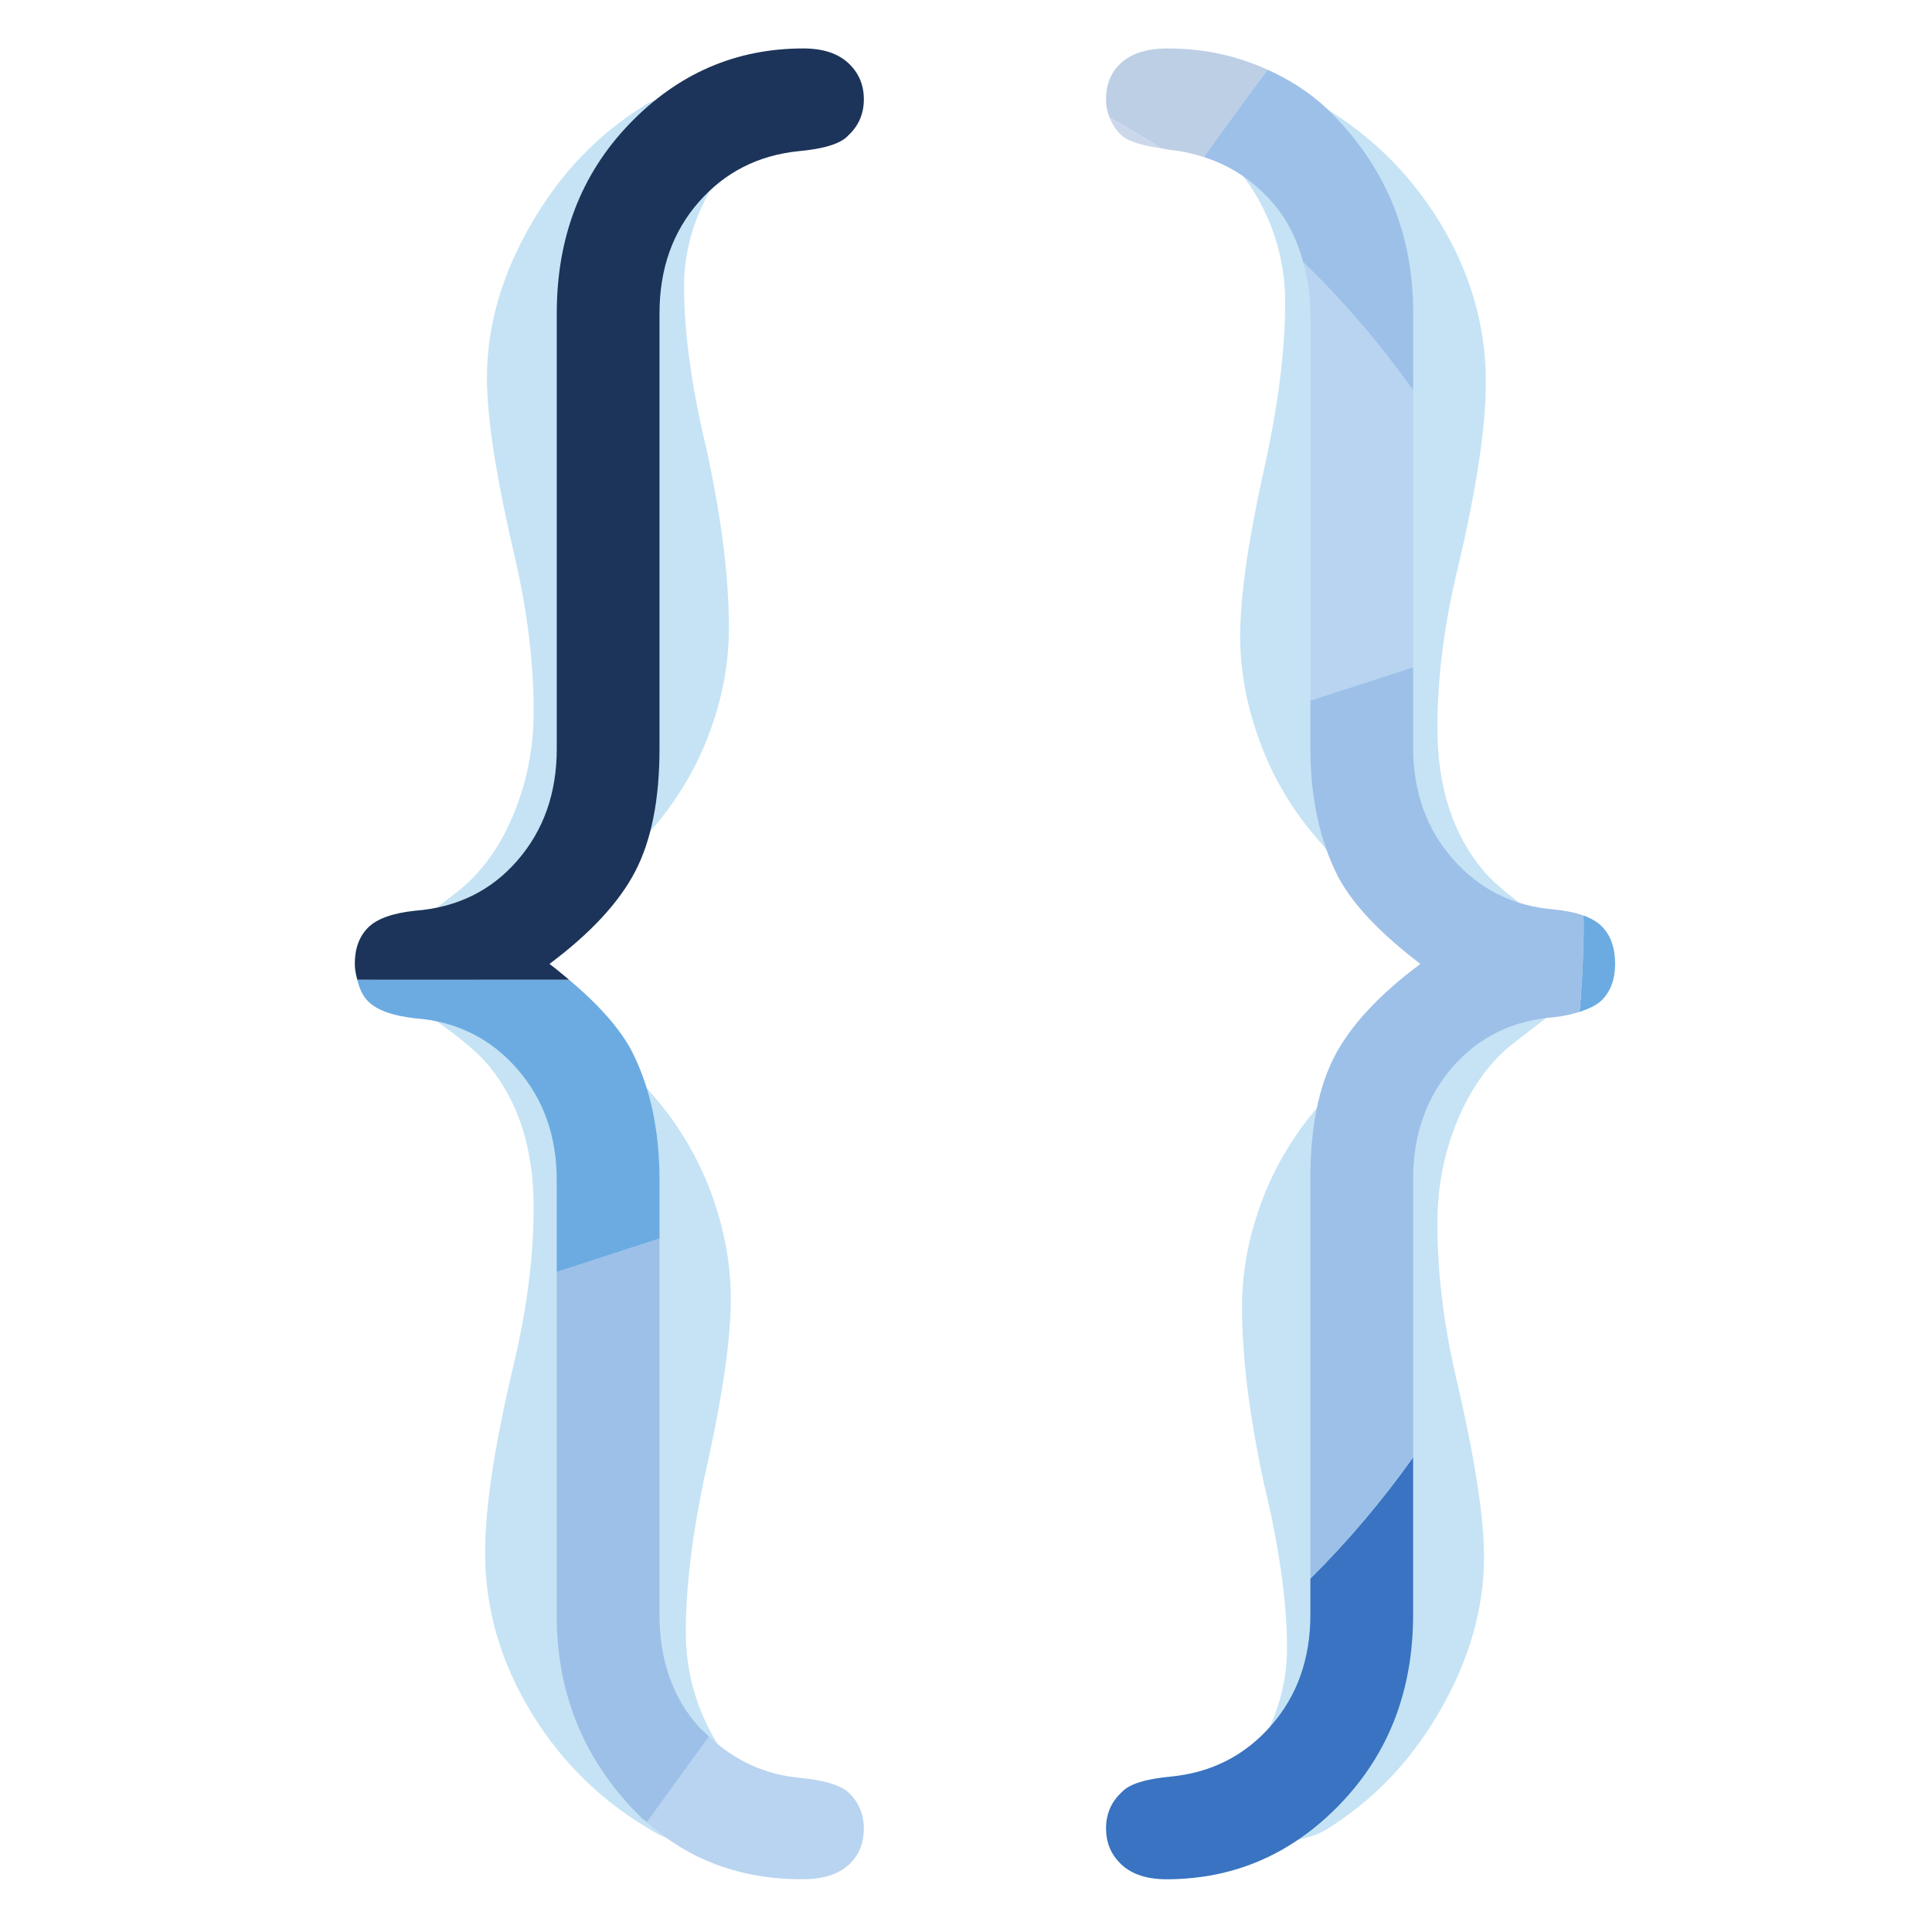
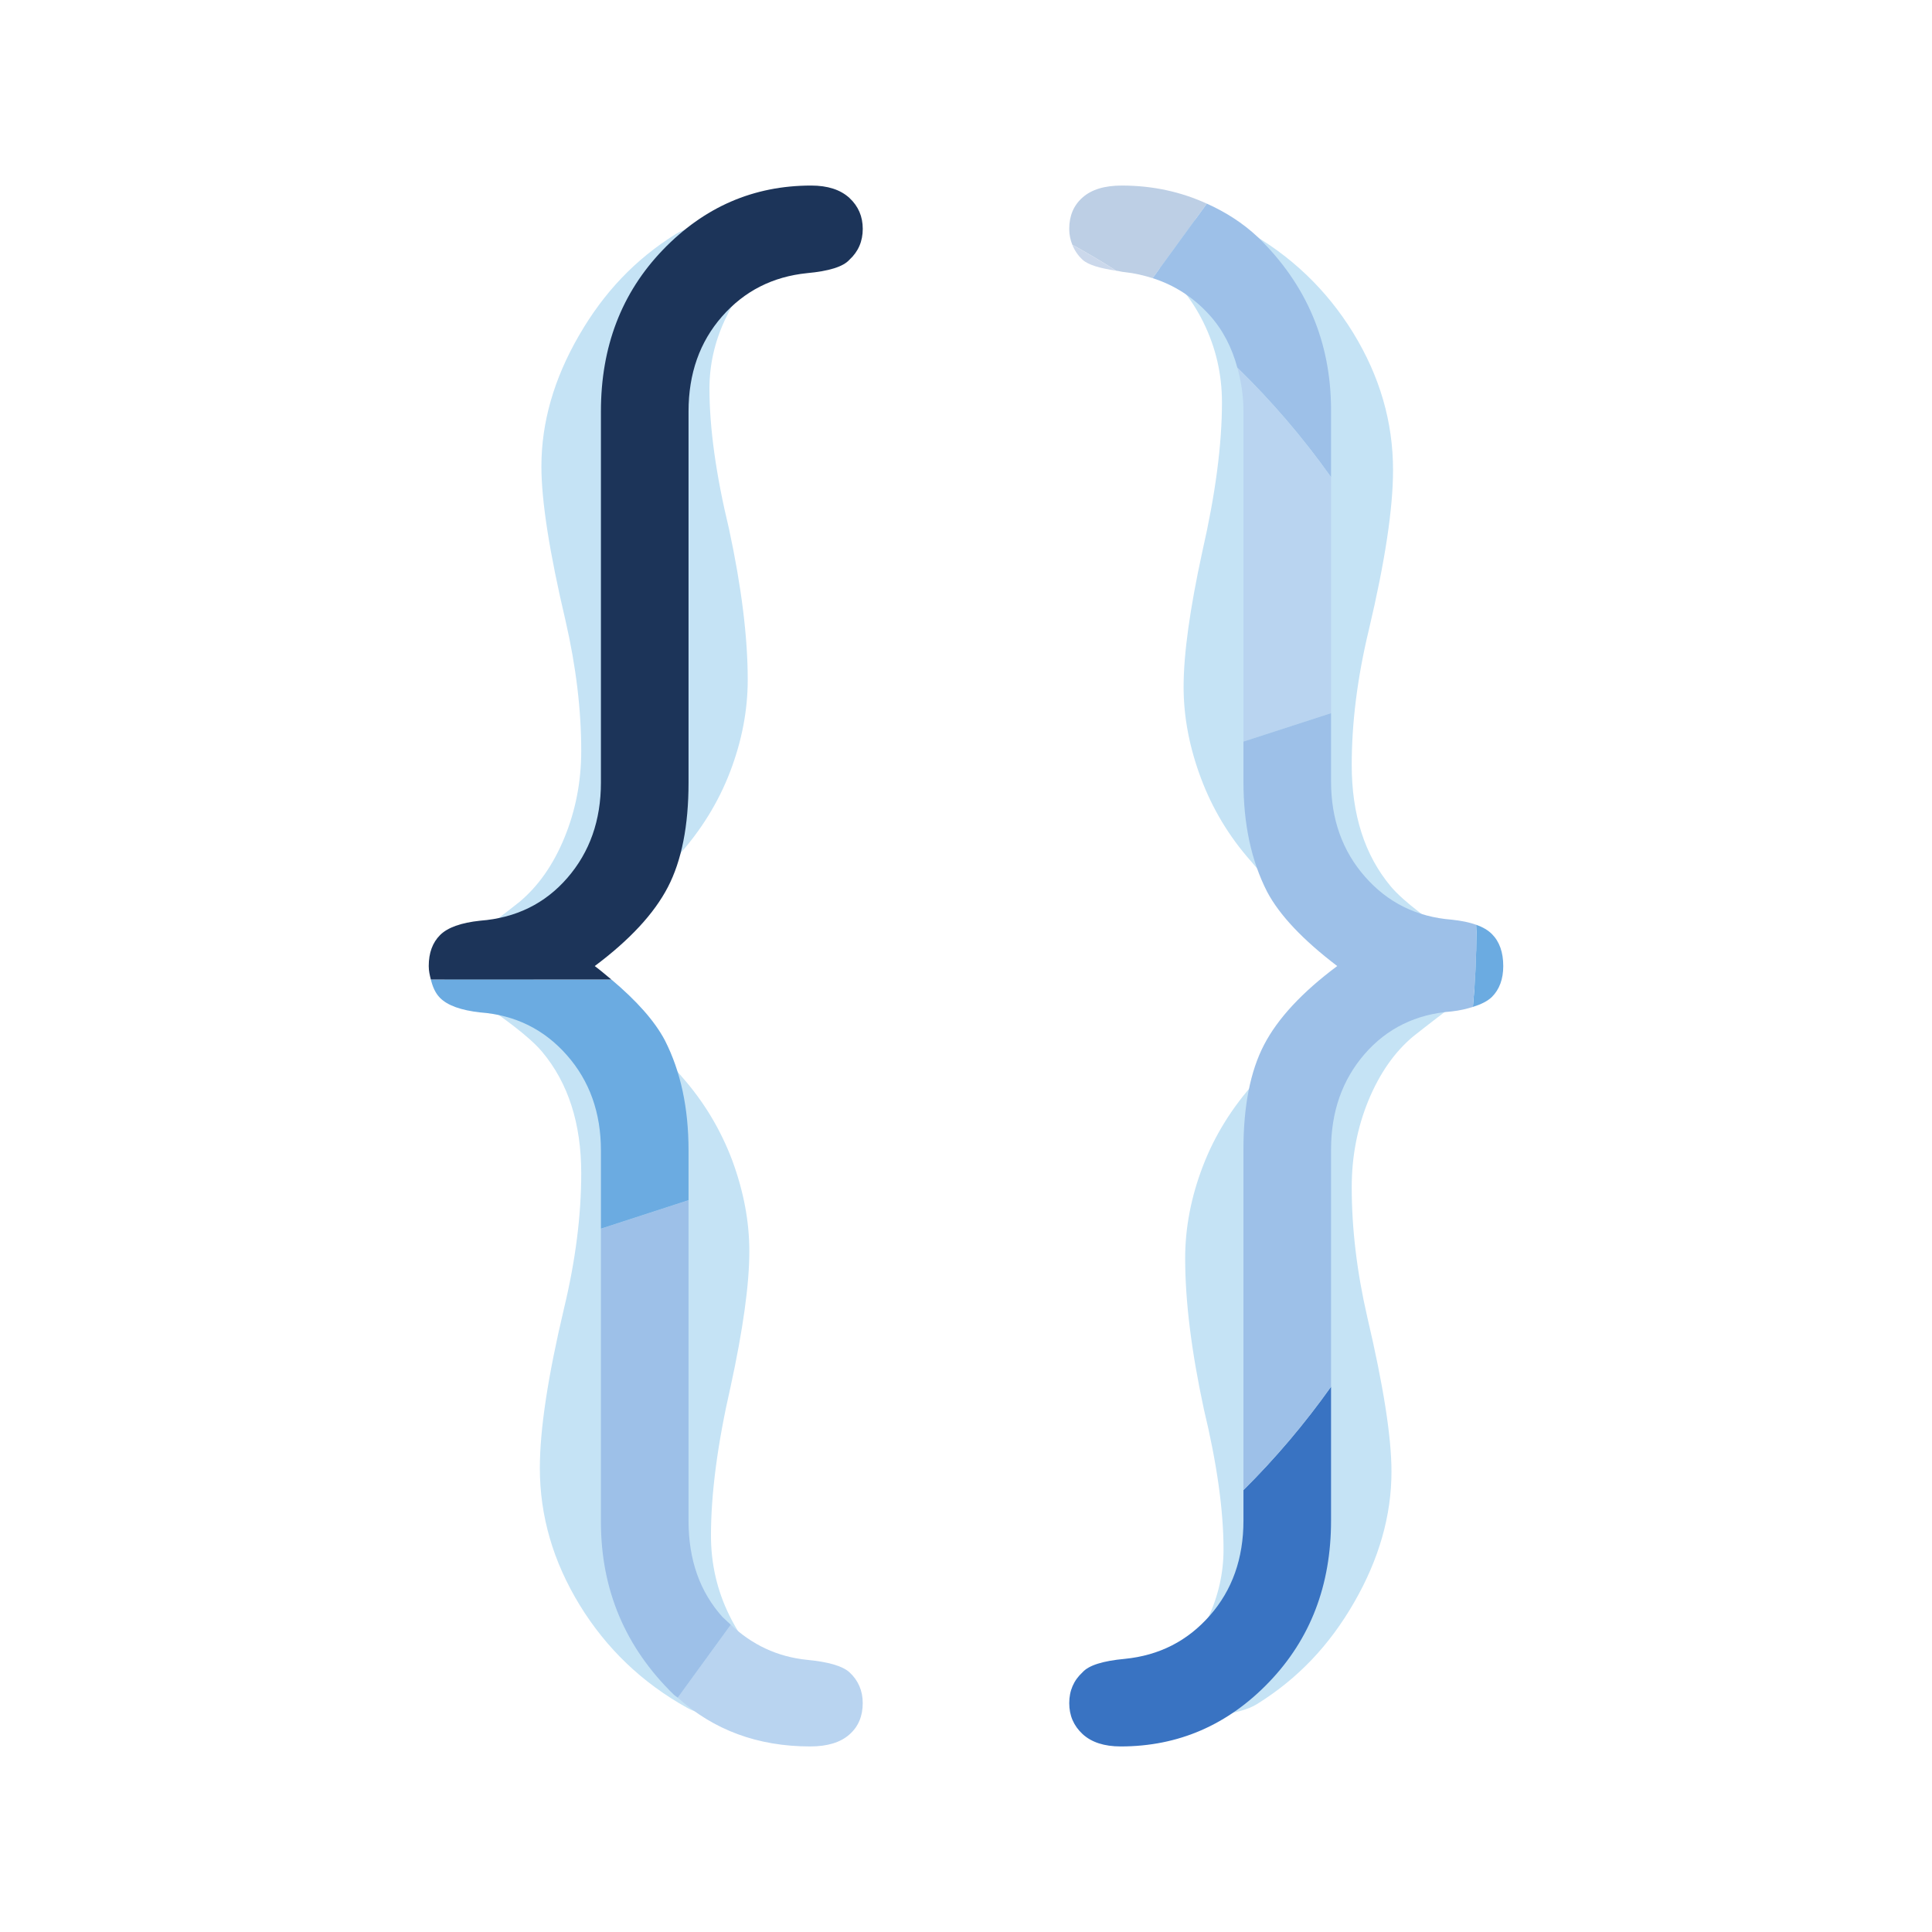
- <svg xmlns="http://www.w3.org/2000/svg" width="480" height="480" version="1.1" viewBox="0 0 480 480">
-   <defs>
+ <svg xmlns="http://www.w3.org/2000/svg" width="456" height="456" viewBox="0 0 456 456" version="1.1" xml:space="preserve" style="fill-rule:evenodd;clip-rule:evenodd;stroke-linejoin:round;stroke-miterlimit:2;" id="svg4">
+   <defs id="defs4">
    <clipPath id="clip-0">
-       <path d="m1.496 1h18.504v64h-18.504z" />
+       <path d="m 1.496,1 h 18.504 V 65 H 1.496 Z" id="path1-7" />
    </clipPath>
    <clipPath id="clip-2">
-       <path d="m28 50h12v16.113h-12z" />
+       <path d="M 28,50 H 40 V 66.113 H 28 Z" id="path2-6" />
    </clipPath>
    <clipPath id="clip-3">
-       <path d="m12 60h8v6.113h-8z" />
+       <path d="m 12,60 h 8 v 6.113 h -8 z" id="path3-1" />
    </clipPath>
    <clipPath id="clip-4">
-       <path d="m1.496 33h11.504v12h-11.504z" />
+       <path d="m 1.496,33 h 11.504 V 45 H 1.496 Z" id="path4-4" />
    </clipPath>
    <clipPath id="clip-5">
-       <path d="m1.496 0h18.504v34h-18.504z" />
+       <path d="m 1.496,0 h 18.504 V 34 H 1.496 Z" id="path5" />
    </clipPath>
  </defs>
-   <g transform="matrix(6.8801 0 0 6.8801 77.851 12.035)" clip-path="url(#clip-0)">
-     <path d="m15.031 64.926c-1.027 0-1.988-0.113-2.59-0.449-1.91-1.062-3.426-2.516-4.551-4.352-1.125-1.84-1.688-3.769-1.688-5.805 0-1.641 0.344-3.891 1.023-6.758 0.488-2.031 0.73-3.938 0.73-5.727 0-2.109-0.551-3.824-1.656-5.144-1.102-1.32-4.766-3.438-4.766-3.438s2.859-2.156 3.809-2.914c0.793-0.664 1.43-1.57 1.902-2.719 0.473-1.152 0.711-2.375 0.711-3.676 0-1.734-0.219-3.57-0.664-5.508-0.68-2.887-1.023-5.07-1.023-6.539 0-1.859 0.527-3.707 1.59-5.543 1.059-1.836 2.387-3.227 4.102-4.301 0.762-0.477 2.414-0.609 4.004-0.609 1.98 0 3.875 0.207 3.875 0.207-1.613 0.316-2.969 0.891-4.074 1.727-0.727 0.613-1.305 1.391-1.734 2.332-0.434 0.941-0.645 1.902-0.645 2.887 0 1.66 0.273 3.644 0.828 5.945 0.527 2.449 0.793 4.578 0.793 6.391 0 1.297-0.25 2.598-0.746 3.894-0.496 1.297-1.238 2.5-2.234 3.602-0.945 1.148-1.984 2.043-3.109 2.676-1.125 0.641-2.707 1.227-4.734 1.77v0.145c2.051 0.66 3.68 1.348 4.879 2.055 1.203 0.711 2.258 1.605 3.164 2.684 0.93 1.055 1.633 2.231 2.121 3.523 0.48 1.301 0.727 2.582 0.727 3.859 0 1.395-0.266 3.305-0.793 5.731-0.555 2.422-0.832 4.531-0.832 6.312 0 1.203 0.262 2.328 0.781 3.383 0.516 1.051 1.188 1.852 2 2.387 0.773 0.637 1.977 1.113 3.609 1.434 0 0-2.574 0.539-4.809 0.539" fill="#c5e3f5" />
-   </g>
-   <g stroke-width="6.88">
-     <path d="m301.99 458.73c-13.626 0-26.66-1.397-26.66-1.397 11.1-2.204 20.425-6.154 28.031-11.879 4.999-4.219 9.003-9.568 11.933-16.045 2.983-6.477 4.461-13.115 4.461-19.861 0-11.449-1.908-25.075-5.724-40.904-3.628-16.851-5.456-31.498-5.456-43.995 0-8.923 1.72-17.845 5.133-26.768 3.413-8.95 8.52-17.2 15.373-24.779 6.504-7.901 13.68-14.056 21.42-18.437 7.74-4.381 18.598-8.439 32.546-12.148v-0.994c-14.11-4.569-25.29-9.272-33.567-14.163-8.278-4.864-15.534-11.019-21.742-18.437-6.423-7.256-11.261-15.346-14.593-24.269-3.333-8.923-5.026-17.765-5.026-26.526 0-9.595 1.827-22.737 5.456-39.426 3.816-16.69 5.724-31.176 5.724-43.458 0-8.251-1.801-16.018-5.375-23.274-3.548-7.203-8.143-12.712-13.76-16.394-5.321-4.381-13.599-7.66-24.833-9.863 0 0 17.711-3.736 33.084-3.736 7.068 0 13.68 0.806 17.818 3.118 13.142 7.31 23.57 17.281 31.337 29.912 7.74 12.658 11.583 25.935 11.583 39.937 0 11.288-2.365 26.768-7.041 46.521-3.359 13.948-4.999 27.09-4.999 39.399 0 14.486 3.763 26.284 11.368 35.395 7.579 9.084 32.788 23.65 32.788 23.65s-19.673 14.835-26.204 20.049c-5.456 4.542-9.809 10.777-13.088 18.705-3.252 7.928-4.864 16.34-4.864 25.29 0 11.933 1.478 24.564 4.542 37.868 4.676 19.888 7.041 34.884 7.041 44.99 0 12.82-3.628 25.532-10.911 38.163-7.283 12.631-16.448 22.199-28.246 29.563-5.241 3.306-16.582 4.193-27.547 4.193" fill="#c5e3f5" />
-     <path d="m290.11 12.035c-5.026 0-8.815 1.156-11.422 3.467-2.607 2.284-3.897 5.348-3.897 9.165 0 1.666 0.322 3.171 0.887 4.596 4.327 2.419 8.627 4.891 12.766 7.579 0.914 0.107 1.532 0.349 2.553 0.43 2.849 0.296 5.51 0.941 8.089 1.747l15.803-21.715c-7.418-3.386-15.615-5.268-24.779-5.268" fill="#bdcfe5" />
-     <path d="m314.89 17.303-15.803 21.715c6.316 2.016 11.852 5.536 16.555 10.723 3.951 4.354 6.558 9.541 8.143 15.373 10.051 9.783 19.162 20.425 27.305 31.901v-19.485c0-19.834-7.122-36.658-21.339-50.472-4.461-4.193-9.487-7.337-14.862-9.756" fill="#9dc0e8" />
-     <path d="m393.37 227.44 0.081 2.096c0 7.364-0.349 14.647-1.021 21.85 2.338-0.726 4.273-1.666 5.536-2.902 2.204-2.204 3.306-5.214 3.306-9.003 0-4.004-1.102-7.122-3.306-9.326-1.102-1.102-2.634-2.016-4.596-2.714" fill="#6babe1" />
-   </g>
-   <g transform="matrix(6.8801 0 0 6.8801 77.851 12.035)" clip-path="url(#clip-2)">
-     <path d="m39.715 50.875c-1.113 1.566-2.352 3.031-3.711 4.379v1.297c0 1.602-0.477 2.941-1.422 4.016-0.945 1.078-2.144 1.691-3.602 1.836-0.93 0.086-1.527 0.273-1.789 0.566-0.379 0.348-0.566 0.785-0.566 1.309 0 0.527 0.188 0.961 0.566 1.312 0.379 0.348 0.918 0.523 1.613 0.523 2.445 0 4.543-0.91 6.289-2.731 1.746-1.82 2.621-4.098 2.621-6.832v-5.676" fill="#3973c2" />
-   </g>
-   <g stroke-width="6.88">
-     <path d="m275.68 29.262c0.645 1.639 1.613 3.118 3.01 4.408 1.666 1.505 5.16 2.499 9.756 3.171-4.139-2.688-8.439-5.16-12.766-7.579" fill="#cbd8eb" />
-     <path d="m323.79 65.114c1.075 3.951 1.774 8.116 1.774 12.712v96.241l25.532-8.278v-68.774c-8.143-11.476-17.254-22.118-27.305-31.901" fill="#b9d4f0" />
-     <path d="m351.09 165.79-25.532 8.278v11.61c0 12.443 2.284 23.14 6.907 32.17 3.601 6.8 10.401 14.002 20.425 21.635-10.213 7.606-17.335 15.265-21.339 22.979-4.004 7.713-5.993 17.872-5.993 30.477v99.251c9.353-9.272 17.872-19.35 25.532-30.127v-69.124c0-10.992 3.252-20.264 9.756-27.789 6.504-7.498 14.97-11.664 25.397-12.443 2.419-0.269 4.381-0.753 6.181-1.317 0.672-7.203 1.021-14.486 1.021-21.85l-0.081-2.096c-1.962-0.699-4.327-1.183-7.122-1.478-10.213-0.806-18.625-4.972-25.236-12.497-6.611-7.498-9.917-16.77-9.917-27.789v-19.888" fill="#9dc0e8" />
-   </g>
-   <g transform="matrix(6.8801 0 0 6.8801 77.851 12.035)" clip-path="url(#clip-3)">
-     <path d="m14.289 60.957-2.246 3.09c1.516 1.367 3.383 2.066 5.609 2.066 0.727 0 1.281-0.168 1.66-0.504 0.379-0.332 0.566-0.777 0.566-1.332 0-0.523-0.188-0.961-0.566-1.309-0.293-0.262-0.891-0.438-1.793-0.523-1.262-0.129-2.332-0.641-3.231-1.488" fill="#b9d4f0" />
-   </g>
-   <path d="m163.85 307.72-25.532 8.305v85.383c0 19.834 7.095 36.658 21.312 50.472l1.075 0.806 15.453-21.258-2.392-2.231c-6.611-7.31-9.917-16.69-9.917-28.085v-93.392" fill="#9dc0e8" stroke-width="6.88" />
-   <g transform="matrix(6.8801 0 0 6.8801 77.851 12.035)" clip-path="url(#clip-4)">
-     <path d="m9.23 33.629h-7.644c0.074 0.305 0.188 0.578 0.391 0.781 0.32 0.32 0.887 0.523 1.703 0.613 1.484 0.113 2.707 0.719 3.668 1.812 0.961 1.09 1.441 2.438 1.441 4.035v3.312l3.711-1.207v-2.106c0-1.805-0.336-3.359-1.004-4.668-0.434-0.82-1.199-1.676-2.266-2.574" fill="#6babe1" />
-   </g>
-   <g transform="matrix(6.8801 0 0 6.8801 77.851 12.035)" clip-path="url(#clip-5)">
-     <path d="m8.527 33.059c1.484-1.109 2.516-2.223 3.098-3.344s0.875-2.598 0.875-4.43v-15.723c0-1.598 0.473-2.938 1.418-4.016 0.945-1.078 2.148-1.688 3.602-1.836 0.934-0.086 1.531-0.273 1.793-0.566 0.379-0.348 0.566-0.785 0.566-1.309 0-0.527-0.188-0.961-0.566-1.312-0.379-0.348-0.918-0.523-1.617-0.523-2.445 0-4.539 0.91-6.289 2.731-1.746 1.82-2.617 4.098-2.617 6.832v15.723c0 1.602-0.473 2.945-1.422 4.039-0.945 1.09-2.176 1.695-3.688 1.812-0.816 0.086-1.383 0.289-1.703 0.609-0.32 0.32-0.48 0.758-0.48 1.312 0 0.215 0.043 0.391 0.09 0.57h7.644c-0.227-0.188-0.449-0.379-0.703-0.57" fill="#1c3459" />
+   <g id="g4" transform="matrix(0.809931,0,0,0.809931,95.50558,39.34085)">
+     <g transform="matrix(6.8801,0,0,6.8801,-3.269727,5.49965)" clip-path="url(#clip-0)" id="g6">
+       <path d="m 15.031,64.926 c -1.027,0 -1.988,-0.113 -2.59,-0.449 -1.91,-1.062 -3.426,-2.516 -4.551,-4.352 -1.125,-1.84 -1.688,-3.769 -1.688,-5.805 0,-1.641 0.344,-3.891 1.023,-6.758 0.488,-2.031 0.73,-3.938 0.73,-5.727 0,-2.109 -0.551,-3.824 -1.656,-5.144 -1.102,-1.32 -4.766,-3.438 -4.766,-3.438 0,0 2.859,-2.156 3.809,-2.914 0.793,-0.664 1.43,-1.57 1.902,-2.719 0.473,-1.152 0.711,-2.375 0.711,-3.676 0,-1.734 -0.219,-3.57 -0.664,-5.508 -0.68,-2.887 -1.023,-5.07 -1.023,-6.539 0,-1.859 0.527,-3.707 1.59,-5.543 1.059,-1.836 2.387,-3.227 4.102,-4.301 0.762,-0.477 2.414,-0.609 4.004,-0.609 1.98,0 3.875,0.207 3.875,0.207 -1.613,0.316 -2.969,0.891 -4.074,1.727 -0.727,0.613 -1.305,1.391 -1.734,2.332 -0.434,0.941 -0.645,1.902 -0.645,2.887 0,1.66 0.273,3.644 0.828,5.945 0.527,2.449 0.793,4.578 0.793,6.391 0,1.297 -0.25,2.598 -0.746,3.894 -0.496,1.297 -1.238,2.5 -2.234,3.602 -0.945,1.148 -1.984,2.043 -3.109,2.676 -1.125,0.641 -2.707,1.227 -4.734,1.77 v 0.145 c 2.051,0.66 3.68,1.348 4.879,2.055 1.203,0.711 2.258,1.605 3.164,2.684 0.93,1.055 1.633,2.231 2.121,3.523 0.48,1.301 0.727,2.582 0.727,3.859 0,1.395 -0.266,3.305 -0.793,5.731 -0.555,2.422 -0.832,4.531 -0.832,6.312 0,1.203 0.262,2.328 0.781,3.383 0.516,1.051 1.188,1.852 2,2.387 0.773,0.637 1.977,1.113 3.609,1.434 0,0 -2.574,0.539 -4.809,0.539" fill="#c5e3f5" id="path6" />
+     </g>
+     <g stroke-width="6.88" id="g10" transform="translate(-81.12073,-6.53535)">
+       <path d="m 301.99,458.73 c -13.626,0 -26.66,-1.397 -26.66,-1.397 11.1,-2.204 20.425,-6.154 28.031,-11.879 4.999,-4.219 9.003,-9.568 11.933,-16.045 2.983,-6.477 4.461,-13.115 4.461,-19.861 0,-11.449 -1.908,-25.075 -5.724,-40.904 -3.628,-16.851 -5.456,-31.498 -5.456,-43.995 0,-8.923 1.72,-17.845 5.133,-26.768 3.413,-8.95 8.52,-17.2 15.373,-24.779 6.504,-7.901 13.68,-14.056 21.42,-18.437 7.74,-4.381 18.598,-8.439 32.546,-12.148 v -0.994 c -14.11,-4.569 -25.29,-9.272 -33.567,-14.163 -8.278,-4.864 -15.534,-11.019 -21.742,-18.437 -6.423,-7.256 -11.261,-15.346 -14.593,-24.269 -3.333,-8.923 -5.026,-17.765 -5.026,-26.526 0,-9.595 1.827,-22.737 5.456,-39.426 3.816,-16.69 5.724,-31.176 5.724,-43.458 0,-8.251 -1.801,-16.018 -5.375,-23.274 -3.548,-7.203 -8.143,-12.712 -13.76,-16.394 -5.321,-4.381 -13.599,-7.66 -24.833,-9.863 0,0 17.711,-3.736 33.084,-3.736 7.068,0 13.68,0.806 17.818,3.118 13.142,7.31 23.57,17.281 31.337,29.912 7.74,12.658 11.583,25.935 11.583,39.937 0,11.288 -2.365,26.768 -7.041,46.521 -3.359,13.948 -4.999,27.09 -4.999,39.399 0,14.486 3.763,26.284 11.368,35.395 7.579,9.084 32.788,23.65 32.788,23.65 0,0 -19.673,14.835 -26.204,20.049 -5.456,4.542 -9.809,10.777 -13.088,18.705 -3.252,7.928 -4.864,16.34 -4.864,25.29 0,11.933 1.478,24.564 4.542,37.868 4.676,19.888 7.041,34.884 7.041,44.99 0,12.82 -3.628,25.532 -10.911,38.163 -7.283,12.631 -16.448,22.199 -28.246,29.563 -5.241,3.306 -16.582,4.193 -27.547,4.193" fill="#c5e3f5" id="path7" />
+       <path d="m 290.11,12.035 c -5.026,0 -8.815,1.156 -11.422,3.467 -2.607,2.284 -3.897,5.348 -3.897,9.165 0,1.666 0.322,3.171 0.887,4.596 4.327,2.419 8.627,4.891 12.766,7.579 0.914,0.107 1.532,0.349 2.553,0.43 2.849,0.296 5.51,0.941 8.089,1.747 l 15.803,-21.715 c -7.418,-3.386 -15.615,-5.268 -24.779,-5.268" fill="#bdcfe5" id="path8" />
+       <path d="m 314.89,17.303 -15.803,21.715 c 6.316,2.016 11.852,5.536 16.555,10.723 3.951,4.354 6.558,9.541 8.143,15.373 10.051,9.783 19.162,20.425 27.305,31.901 V 77.53 c 0,-19.834 -7.122,-36.658 -21.339,-50.472 -4.461,-4.193 -9.487,-7.337 -14.862,-9.756" fill="#9dc0e8" id="path9" />
+       <path d="m 393.37,227.44 0.081,2.096 c 0,7.364 -0.349,14.647 -1.021,21.85 2.338,-0.726 4.273,-1.666 5.536,-2.902 2.204,-2.204 3.306,-5.214 3.306,-9.003 0,-4.004 -1.102,-7.122 -3.306,-9.326 -1.102,-1.102 -2.634,-2.016 -4.596,-2.714" fill="#6babe1" id="path10" />
+     </g>
+     <g transform="matrix(6.8801,0,0,6.8801,-3.269727,5.49965)" clip-path="url(#clip-2)" id="g11">
+       <path d="m 39.715,50.875 c -1.113,1.566 -2.352,3.031 -3.711,4.379 v 1.297 c 0,1.602 -0.477,2.941 -1.422,4.016 -0.945,1.078 -2.144,1.691 -3.602,1.836 -0.93,0.086 -1.527,0.273 -1.789,0.566 -0.379,0.348 -0.566,0.785 -0.566,1.309 0,0.527 0.188,0.961 0.566,1.312 0.379,0.348 0.918,0.523 1.613,0.523 2.445,0 4.543,-0.91 6.289,-2.731 1.746,-1.82 2.621,-4.098 2.621,-6.832 v -5.676" fill="#3973c2" id="path11" />
+     </g>
+     <g stroke-width="6.88" id="g14" transform="translate(-81.12073,-6.53535)">
+       <path d="m 275.68,29.262 c 0.645,1.639 1.613,3.118 3.01,4.408 1.666,1.505 5.16,2.499 9.756,3.171 -4.139,-2.688 -8.439,-5.16 -12.766,-7.579" fill="#cbd8eb" id="path12" />
+       <path d="m 323.79,65.114 c 1.075,3.951 1.774,8.116 1.774,12.712 v 96.241 l 25.532,-8.278 v -68.774 c -8.143,-11.476 -17.254,-22.118 -27.305,-31.901" fill="#b9d4f0" id="path13" />
+       <path d="m 351.09,165.79 -25.532,8.278 v 11.61 c 0,12.443 2.284,23.14 6.907,32.17 3.601,6.8 10.401,14.002 20.425,21.635 -10.213,7.606 -17.335,15.265 -21.339,22.979 -4.004,7.713 -5.993,17.872 -5.993,30.477 v 99.251 c 9.353,-9.272 17.872,-19.35 25.532,-30.127 v -69.124 c 0,-10.992 3.252,-20.264 9.756,-27.789 6.504,-7.498 14.97,-11.664 25.397,-12.443 2.419,-0.269 4.381,-0.753 6.181,-1.317 0.672,-7.203 1.021,-14.486 1.021,-21.85 l -0.081,-2.096 c -1.962,-0.699 -4.327,-1.183 -7.122,-1.478 -10.213,-0.806 -18.625,-4.972 -25.236,-12.497 -6.611,-7.498 -9.917,-16.77 -9.917,-27.789 v -19.888" fill="#9dc0e8" id="path14" />
+     </g>
+     <g transform="matrix(6.8801,0,0,6.8801,-3.269727,5.49965)" clip-path="url(#clip-3)" id="g15">
+       <path d="m 14.289,60.957 -2.246,3.09 c 1.516,1.367 3.383,2.066 5.609,2.066 0.727,0 1.281,-0.168 1.66,-0.504 0.379,-0.332 0.566,-0.777 0.566,-1.332 0,-0.523 -0.188,-0.961 -0.566,-1.309 -0.293,-0.262 -0.891,-0.438 -1.793,-0.523 -1.262,-0.129 -2.332,-0.641 -3.231,-1.488" fill="#b9d4f0" id="path15" />
+     </g>
+     <path d="m 82.729,301.185 -25.532,8.305 v 85.383 c 0,19.834 7.095,36.658 21.312,50.472 l 1.075,0.806 15.453,-21.258 -2.392,-2.231 c -6.611,-7.31 -9.917,-16.69 -9.917,-28.085 v -93.392" fill="#9dc0e8" stroke-width="6.88" id="path16" />
+     <g transform="matrix(6.8801,0,0,6.8801,-3.269727,5.49965)" clip-path="url(#clip-4)" id="g17">
+       <path d="M 9.23,33.629 H 1.586 c 0.074,0.305 0.188,0.578 0.391,0.781 0.32,0.32 0.887,0.523 1.703,0.613 1.484,0.113 2.707,0.719 3.668,1.812 0.961,1.09 1.441,2.438 1.441,4.035 v 3.312 l 3.711,-1.207 v -2.106 c 0,-1.805 -0.336,-3.359 -1.004,-4.668 -0.434,-0.82 -1.199,-1.676 -2.266,-2.574" fill="#6babe1" id="path17" />
+     </g>
+     <g transform="matrix(6.8801,0,0,6.8801,-3.269727,5.49965)" clip-path="url(#clip-5)" id="g18">
+       <path d="m 8.527,33.059 c 1.484,-1.109 2.516,-2.223 3.098,-3.344 0.582,-1.121 0.875,-2.598 0.875,-4.43 V 9.562 c 0,-1.598 0.473,-2.938 1.418,-4.016 0.945,-1.078 2.148,-1.688 3.602,-1.836 0.934,-0.086 1.531,-0.273 1.793,-0.566 0.379,-0.348 0.566,-0.785 0.566,-1.309 0,-0.527 -0.188,-0.961 -0.566,-1.312 C 18.934,0.176 18.395,5e-5 17.695,5e-5 c -2.445,0 -4.539,0.91 -6.289,2.731 -1.746,1.82 -2.617,4.098 -2.617,6.832 v 15.723 c 0,1.602 -0.473,2.945 -1.422,4.039 -0.945,1.09 -2.176,1.695 -3.688,1.812 -0.816,0.086 -1.383,0.289 -1.703,0.609 -0.32,0.32 -0.48,0.758 -0.48,1.312 0,0.215 0.043,0.391 0.09,0.57 h 7.644 c -0.227,-0.188 -0.449,-0.379 -0.703,-0.57" fill="#1c3459" id="path18" />
+     </g>
  </g>
</svg>
